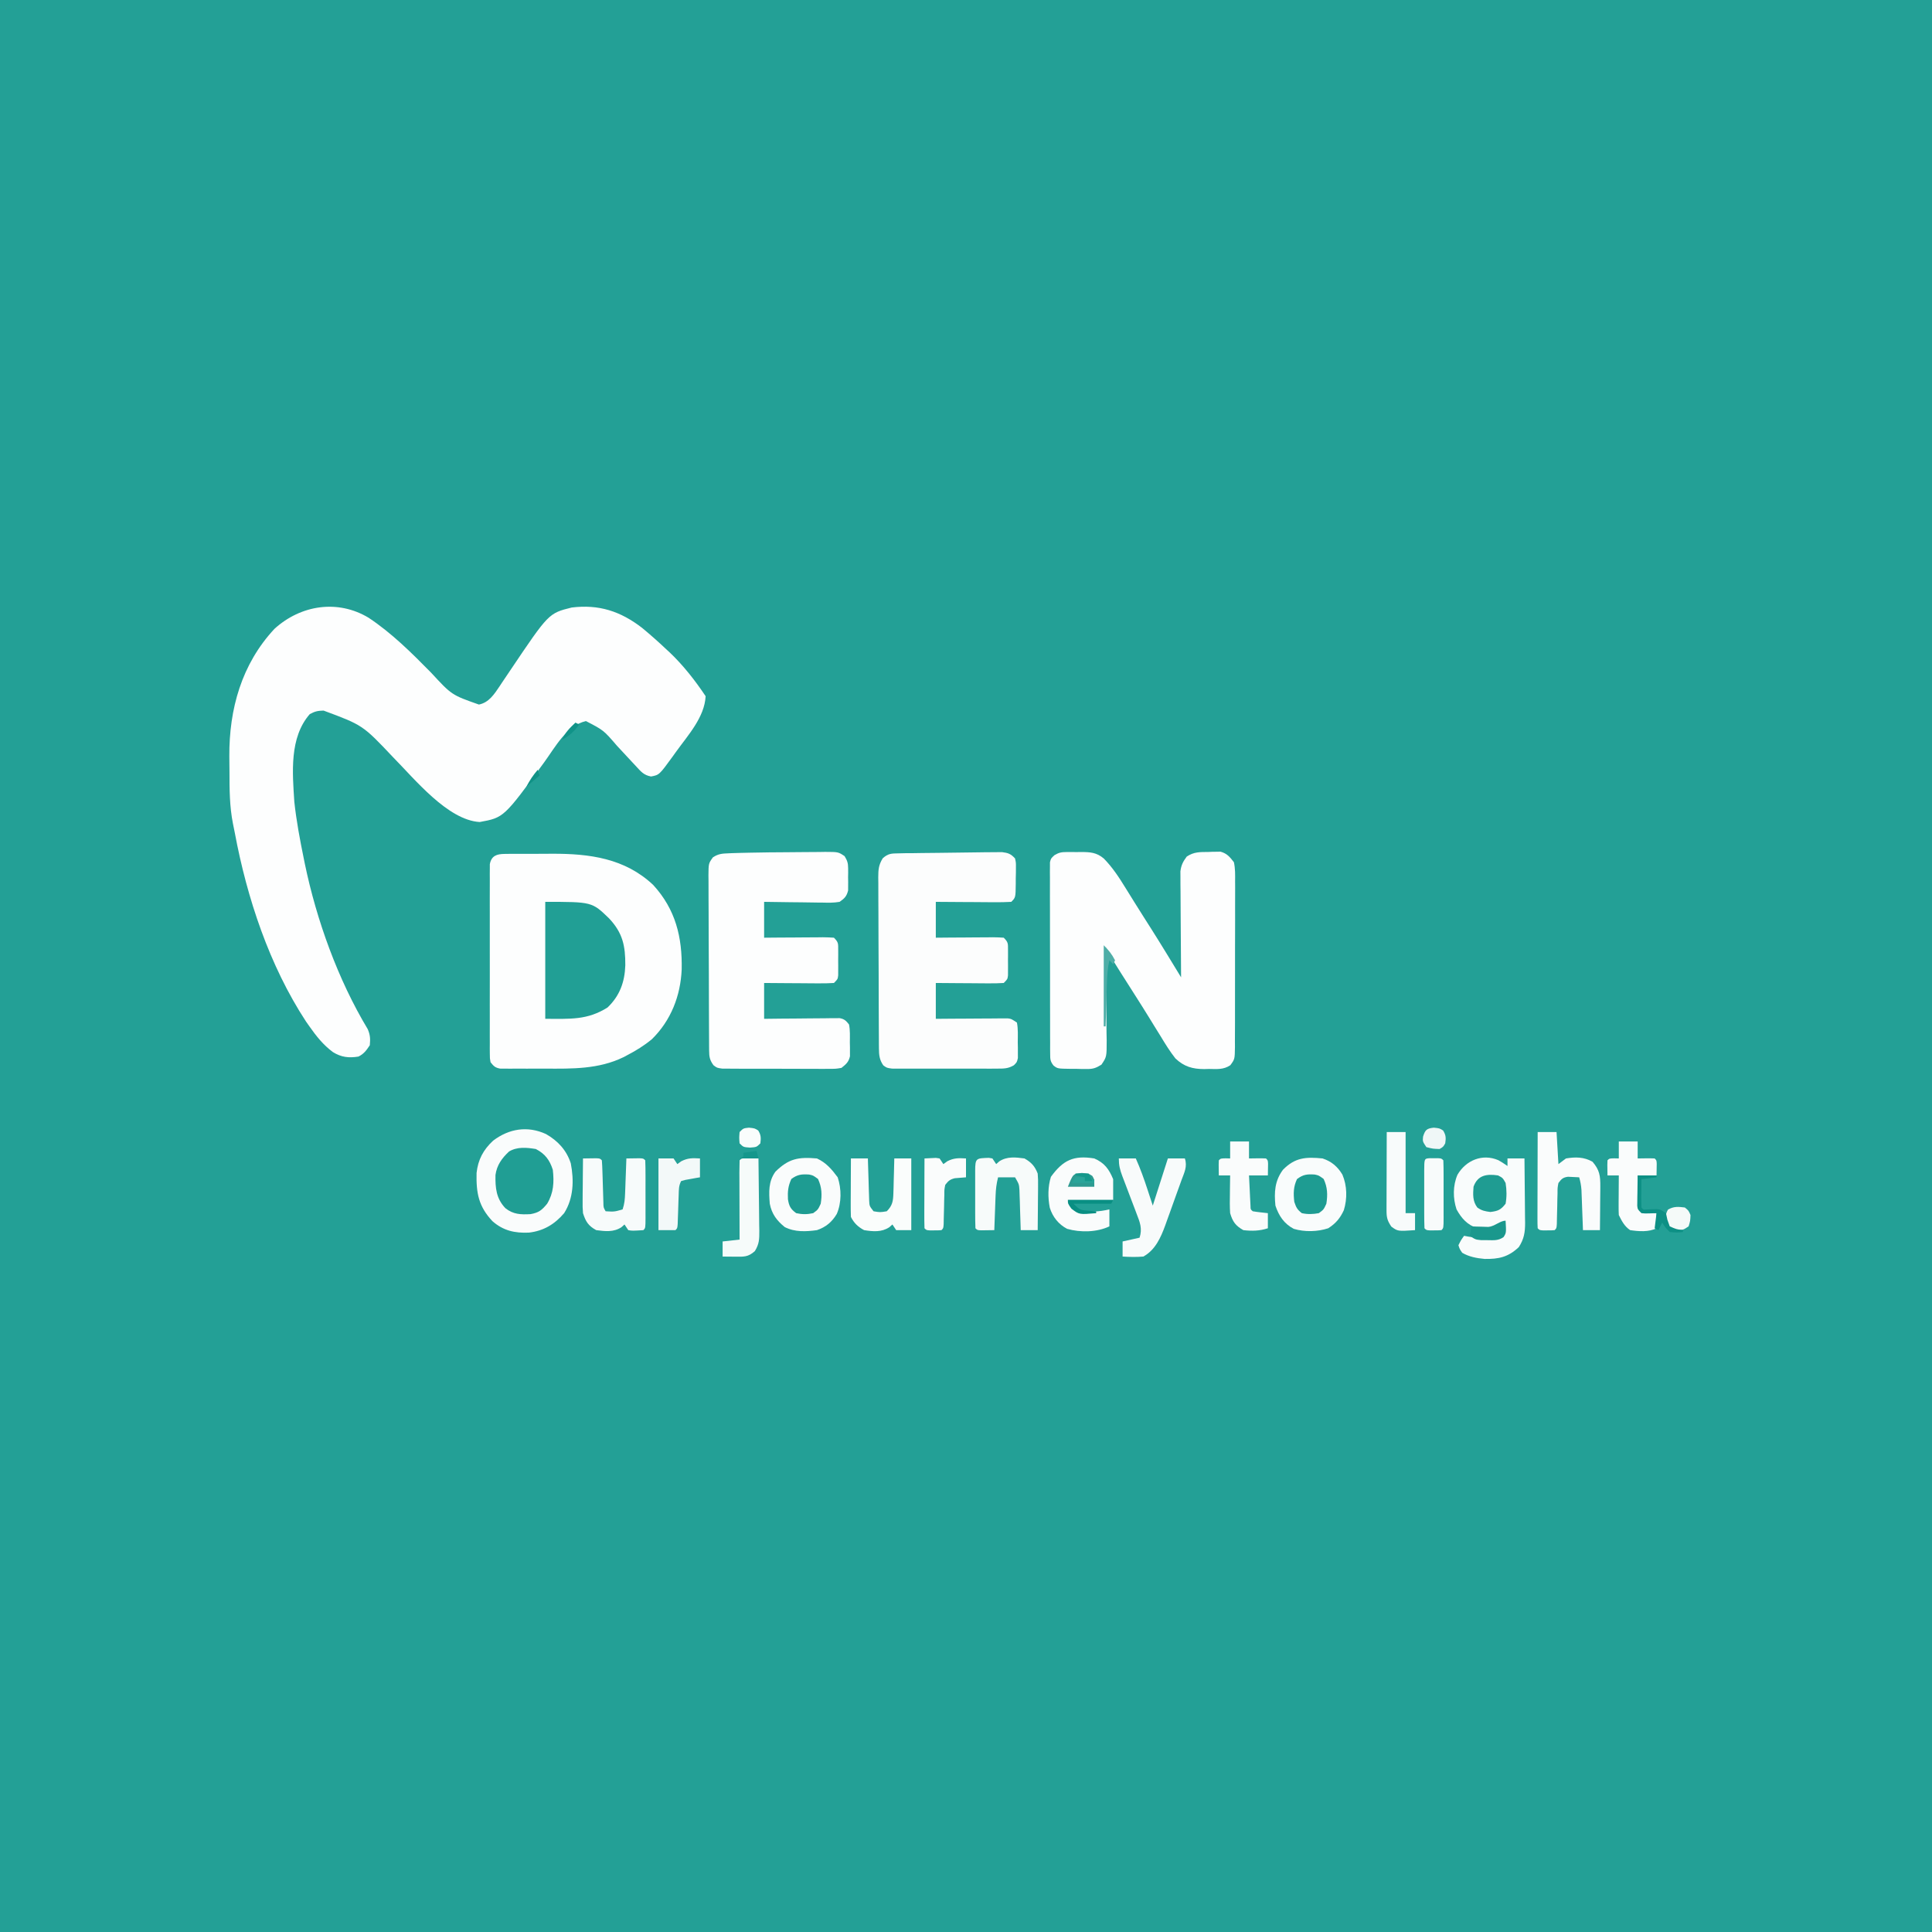
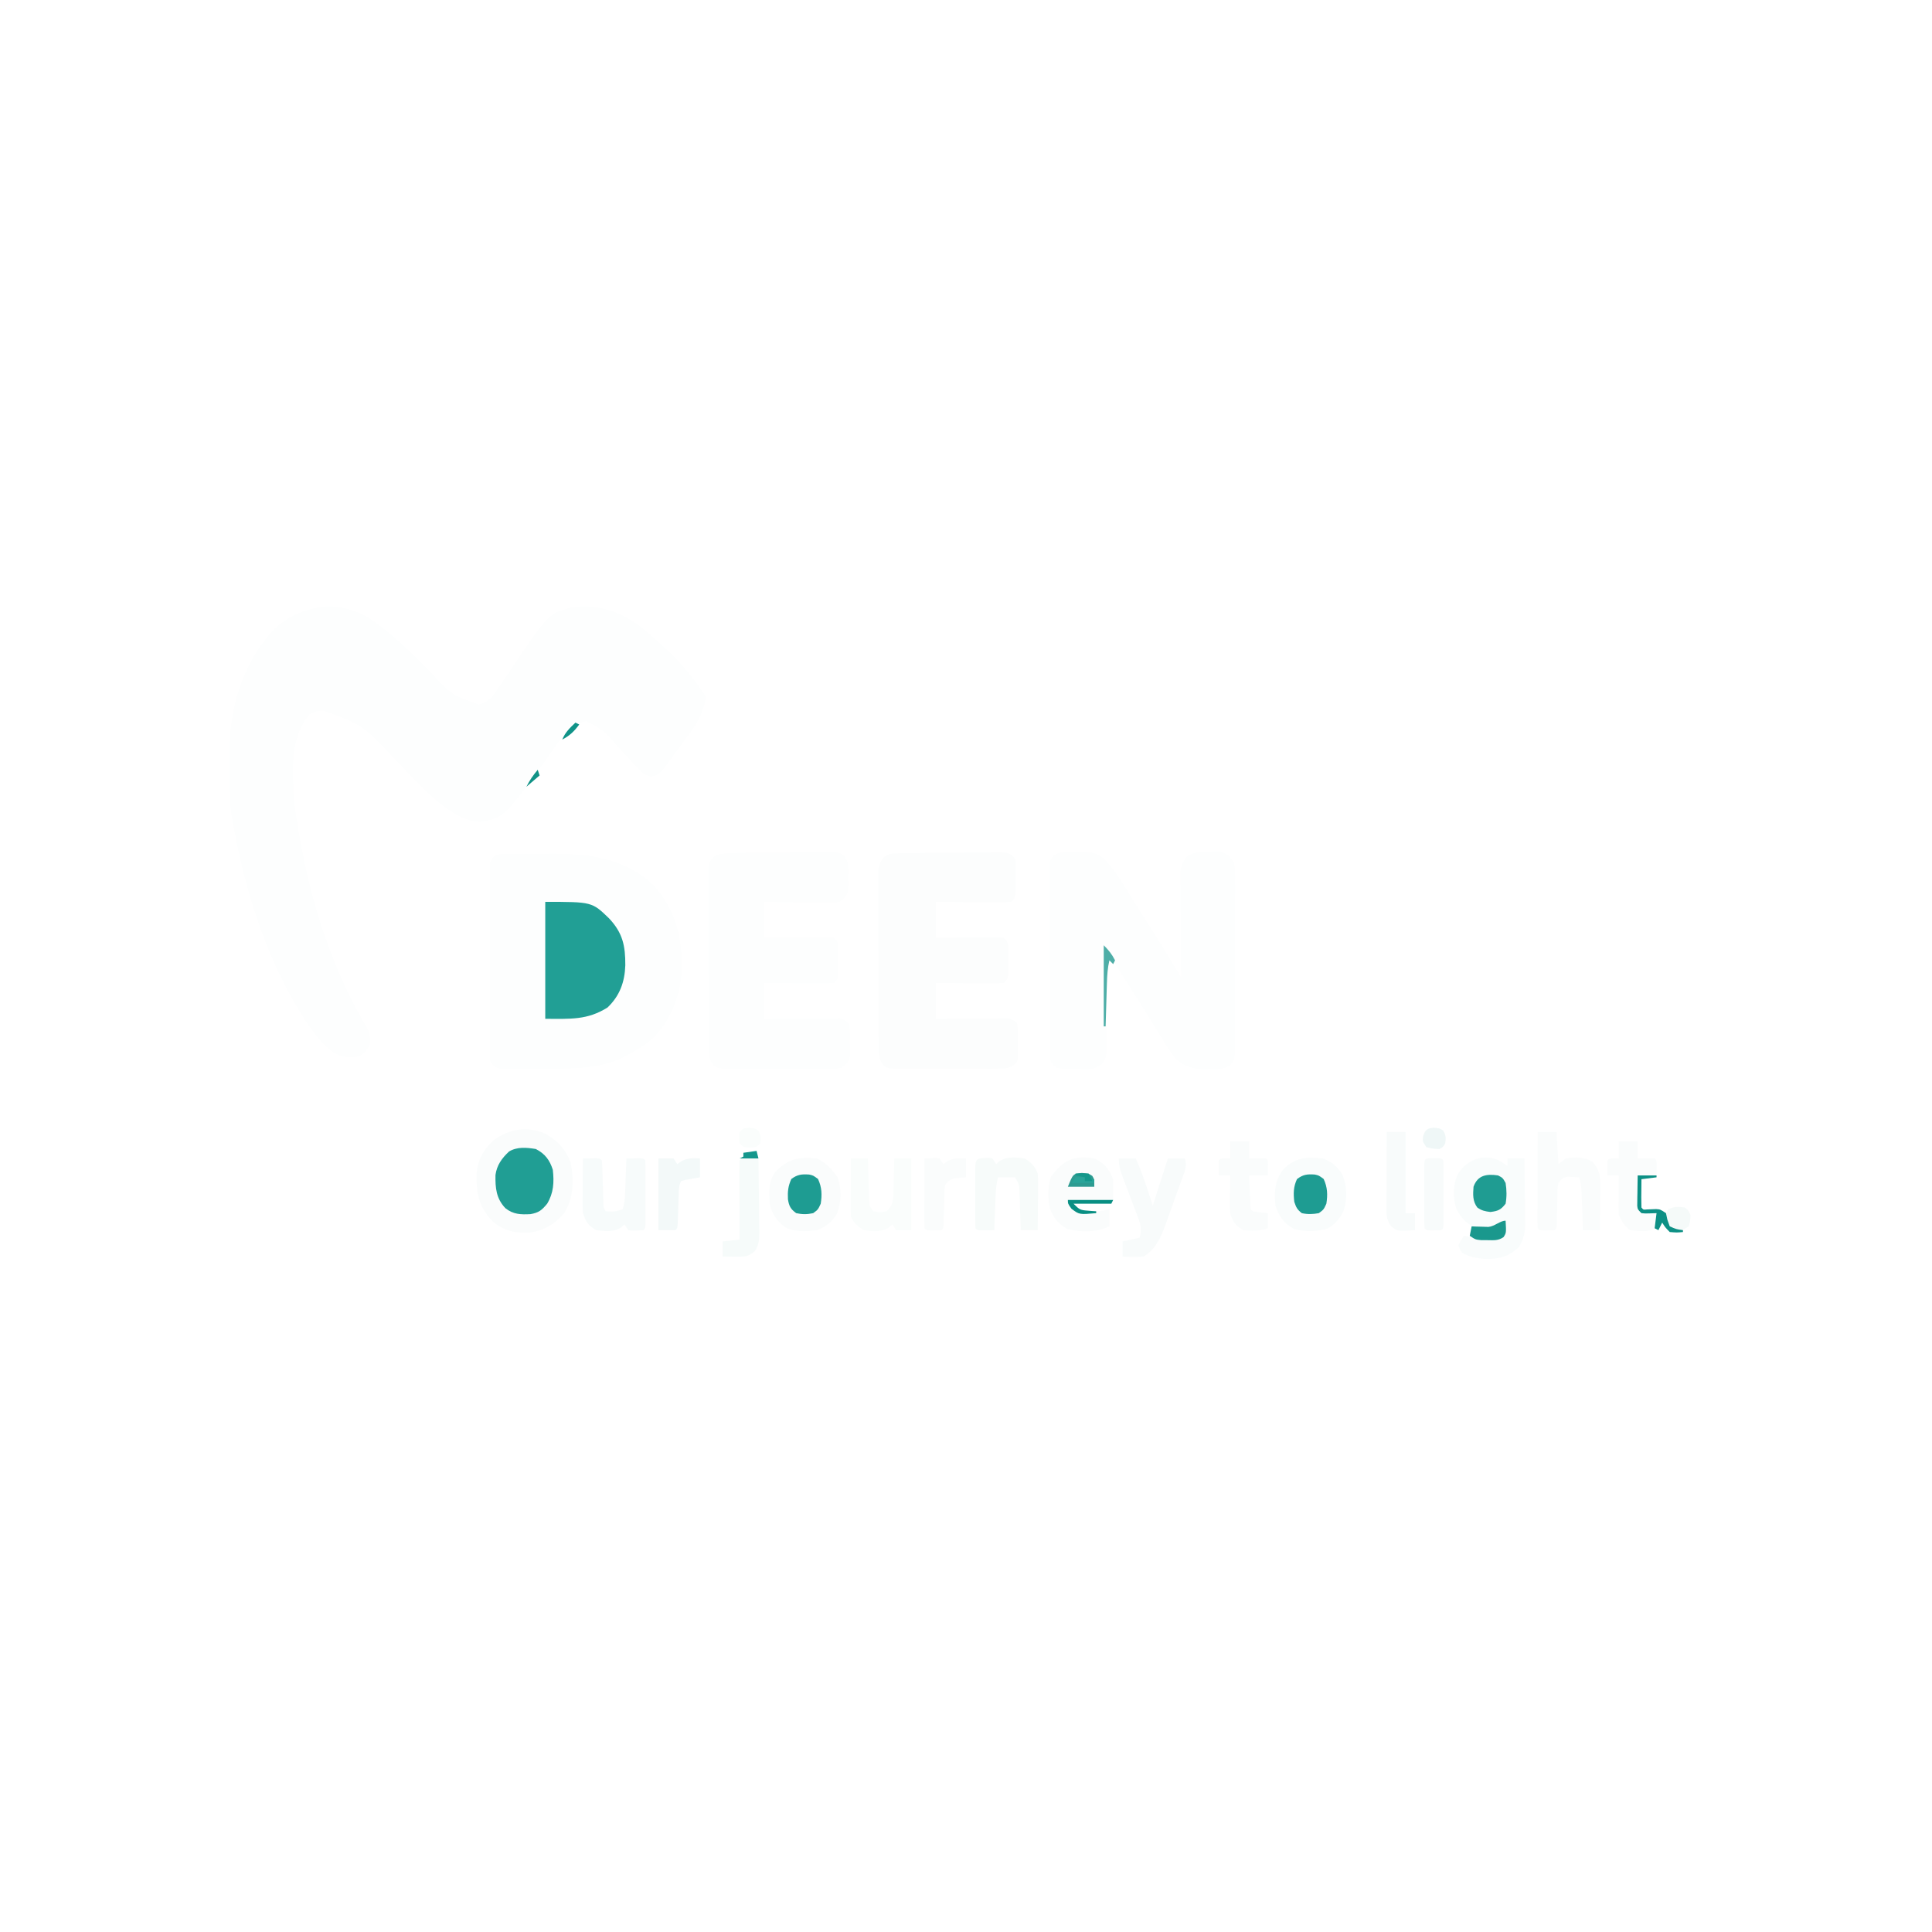
<svg xmlns="http://www.w3.org/2000/svg" version="1.1" width="1024" height="1024" style="background-color:transparent;">
-   <path d="M0 0 C337.92 0 675.84 0 1024 0 C1024 337.92 1024 675.84 1024 1024 C686.08 1024 348.16 1024 0 1024 C0 686.08 0 348.16 0 0 Z " fill="#23A096" transform="translate(0,0)" />
+   <path d="M0 0 C337.92 0 675.84 0 1024 0 C1024 337.92 1024 675.84 1024 1024 C686.08 1024 348.16 1024 0 1024 C0 686.08 0 348.16 0 0 Z " fill="none" transform="translate(0,0)" />
  <path d="M0 0 C12.339 8.166 22.834 18.642 33.166 29.136 C44.071 40.956 44.071 40.956 58.496 46.023 C63.801 44.981 66.668 40.486 69.506 36.269 C69.95 35.593 70.394 34.918 70.852 34.223 C71.823 32.782 72.796 31.342 73.77 29.902 C74.497 28.819 74.497 28.819 75.24 27.714 C95.485 -2.366 95.485 -2.366 107.664 -5.402 C122.03 -7.179 133.533 -3.472 145.039 5.426 C149.38 9.017 153.569 12.729 157.664 16.598 C158.662 17.516 158.662 17.516 159.68 18.453 C166.856 25.294 173.17 33.356 178.664 41.598 C178.084 52.824 169.253 62.317 162.914 71.16 C162.359 71.934 161.805 72.708 161.233 73.505 C154.089 83.325 154.089 83.325 149.727 84.16 C145.785 83.436 144.274 81.423 141.664 78.598 C141.074 77.968 140.484 77.339 139.876 76.69 C137.15 73.776 134.431 70.855 131.723 67.924 C124.585 59.634 124.585 59.634 115.227 54.785 C104.966 57.125 98.973 68.562 93.138 76.577 C71.717 105.938 71.717 105.938 58.914 108.285 C41.922 107.288 24.385 85.415 12.914 73.848 C-3.061 56.945 -3.061 56.945 -23.836 49.223 C-26.974 49.316 -28.308 49.583 -31.148 51.098 C-42.046 63.553 -40.328 82.195 -39.336 97.598 C-38.24 107.695 -36.376 117.653 -34.336 127.598 C-34.154 128.5 -33.973 129.402 -33.786 130.331 C-27.556 160.312 -16.226 191.811 -0.431 218.067 C0.894 221.129 0.988 223.292 0.664 226.598 C-1.136 229.298 -2.42 231.14 -5.336 232.598 C-10.464 233.454 -14.447 232.966 -18.898 230.223 C-24.01 226.416 -27.695 221.788 -31.336 216.598 C-31.937 215.744 -32.537 214.891 -33.156 214.012 C-52.549 184.395 -64.428 148.6 -70.894 113.95 C-71.199 112.328 -71.527 110.71 -71.875 109.097 C-73.669 100.009 -73.708 90.964 -73.707 81.737 C-73.711 78.998 -73.747 76.262 -73.785 73.523 C-73.946 48.473 -67.304 24.617 -49.863 5.895 C-35.861 -6.831 -16.29 -9.779 0 0 Z " fill="#FDFEFE" transform="translate(195.3359,327.4023)" />
  <path d="M0 0 C1.364 -0.019 1.364 -0.019 2.755 -0.038 C3.739 -0.036 4.723 -0.033 5.738 -0.03 C6.761 -0.035 7.784 -0.04 8.838 -0.045 C11.013 -0.052 13.188 -0.05 15.362 -0.042 C18.637 -0.034 21.91 -0.062 25.185 -0.094 C44.894 -0.162 63.725 2.281 78.734 16.467 C90.601 29.432 94.168 44.166 93.816 61.283 C93.19 75.269 88.127 88.249 78.07 98.154 C73.918 101.619 69.535 104.291 64.757 106.779 C64.151 107.101 63.544 107.423 62.919 107.755 C49.826 114.125 35.749 113.88 21.535 113.795 C18.288 113.779 15.042 113.795 11.794 113.814 C9.726 113.812 7.657 113.808 5.589 113.802 C4.62 113.809 3.652 113.815 2.654 113.821 C1.758 113.811 0.863 113.802 -0.06 113.792 C-0.846 113.79 -1.632 113.787 -2.442 113.785 C-5.078 113.295 -5.834 112.486 -7.493 110.404 C-7.87 108.372 -7.87 108.372 -7.874 106.001 C-7.882 105.101 -7.891 104.201 -7.9 103.274 C-7.89 101.796 -7.89 101.796 -7.881 100.289 C-7.886 99.25 -7.892 98.21 -7.897 97.14 C-7.91 93.696 -7.901 90.254 -7.891 86.81 C-7.893 84.423 -7.896 82.035 -7.9 79.648 C-7.904 74.641 -7.898 69.634 -7.884 64.627 C-7.867 58.201 -7.877 51.775 -7.895 45.348 C-7.906 40.417 -7.902 35.486 -7.894 30.555 C-7.892 28.185 -7.895 25.815 -7.902 23.446 C-7.909 20.137 -7.898 16.828 -7.881 13.519 C-7.887 12.534 -7.893 11.549 -7.9 10.534 C-7.891 9.634 -7.883 8.734 -7.874 7.807 C-7.873 7.024 -7.872 6.242 -7.87 5.436 C-7.036 0.943 -4.176 0.028 0 0 Z " fill="#FDFEFE" transform="translate(267.4929,452.5959)" />
  <path d="M0 0 C1.233 -0.006 1.233 -0.006 2.49 -0.012 C3.34 -0 4.191 0.011 5.066 0.023 C6.336 0.006 6.336 0.006 7.631 -0.012 C12.454 0.011 15.804 0.184 19.629 3.398 C24.297 8.118 27.794 13.517 31.254 19.148 C32.307 20.84 33.36 22.531 34.414 24.223 C34.947 25.082 35.479 25.941 36.028 26.826 C37.569 29.302 39.124 31.768 40.688 34.23 C41.191 35.024 41.695 35.818 42.214 36.636 C43.144 38.099 44.074 39.562 45.004 41.024 C50.318 49.417 55.46 57.916 60.629 66.398 C60.619 65.306 60.619 65.306 60.609 64.192 C60.549 57.321 60.503 50.451 60.473 43.58 C60.458 40.047 60.437 36.515 60.403 32.983 C60.364 28.92 60.349 24.857 60.336 20.793 C60.32 19.528 60.305 18.263 60.289 16.96 C60.289 15.78 60.289 14.599 60.288 13.382 C60.278 11.827 60.278 11.827 60.268 10.24 C60.69 6.915 61.644 5.079 63.629 2.398 C67.432 -0.137 70.591 -0.006 75.004 -0.039 C75.759 -0.072 76.515 -0.105 77.293 -0.139 C78.399 -0.149 78.399 -0.149 79.527 -0.16 C80.528 -0.18 80.528 -0.18 81.548 -0.201 C85.039 0.805 86.41 2.547 88.629 5.398 C89.367 8.777 89.302 12.094 89.26 15.541 C89.267 16.56 89.274 17.578 89.282 18.627 C89.299 21.99 89.279 25.352 89.258 28.715 C89.259 31.052 89.261 33.39 89.265 35.727 C89.268 40.624 89.253 45.52 89.226 50.417 C89.192 56.697 89.198 62.977 89.216 69.258 C89.227 74.084 89.218 78.909 89.203 83.735 C89.198 86.051 89.198 88.367 89.205 90.683 C89.21 93.917 89.19 97.151 89.162 100.385 C89.169 101.345 89.175 102.304 89.182 103.293 C89.089 109.772 89.089 109.772 86.725 112.991 C83.101 115.425 79.623 115.017 75.379 114.961 C74.147 114.997 74.147 114.997 72.891 115.033 C66.654 115.018 62.216 113.729 57.629 109.398 C54.723 105.71 52.302 101.79 49.879 97.773 C48.83 96.083 47.78 94.393 46.73 92.703 C45.682 91.01 44.643 89.312 43.604 87.614 C41.317 83.89 38.98 80.199 36.633 76.512 C22.882 54.904 22.882 54.904 20.629 50.398 C20.64 51.126 20.651 51.855 20.663 52.605 C20.763 59.475 20.839 66.346 20.888 73.217 C20.914 76.75 20.949 80.282 21.006 83.814 C21.071 87.877 21.095 91.94 21.117 96.004 C21.143 97.269 21.169 98.533 21.195 99.836 C21.198 108.552 21.198 108.552 18.409 112.698 C15.494 114.481 14.031 115.021 10.652 114.992 C9.735 114.99 8.817 114.987 7.871 114.984 C6.925 114.956 5.979 114.928 5.004 114.898 C4.05 114.901 3.096 114.904 2.113 114.906 C-4.842 114.808 -4.842 114.808 -6.984 113.15 C-8.739 110.934 -8.75 109.763 -8.759 106.958 C-8.769 106.049 -8.779 105.141 -8.789 104.205 C-8.784 103.21 -8.78 102.216 -8.775 101.191 C-8.782 100.142 -8.789 99.093 -8.796 98.013 C-8.814 94.537 -8.81 91.062 -8.805 87.586 C-8.809 85.176 -8.815 82.766 -8.821 80.356 C-8.83 75.302 -8.827 70.248 -8.817 65.194 C-8.806 58.707 -8.826 52.221 -8.855 45.734 C-8.873 40.756 -8.873 35.779 -8.867 30.802 C-8.867 28.41 -8.873 26.017 -8.886 23.625 C-8.901 20.285 -8.89 16.946 -8.873 13.605 C-8.882 12.611 -8.892 11.617 -8.902 10.592 C-8.892 9.684 -8.882 8.775 -8.872 7.839 C-8.872 7.049 -8.872 6.26 -8.872 5.446 C-8.371 3.398 -8.371 3.398 -6.472 1.645 C-4.096 0.235 -2.742 0.012 0 0 Z " fill="#FDFEFE" transform="translate(565.3711,451.6016)" />
  <path d="M0 0 C6.484 -0.141 12.966 -0.207 19.452 -0.23 C21.747 -0.241 24.043 -0.262 26.338 -0.291 C29.684 -0.334 33.03 -0.35 36.377 -0.36 C37.403 -0.378 38.429 -0.395 39.486 -0.413 C46.493 -0.392 46.493 -0.392 49.82 1.83 C51.27 4.218 51.691 5.485 51.709 8.253 C51.717 9.425 51.717 9.425 51.725 10.62 C51.709 11.427 51.694 12.234 51.678 13.065 C51.701 14.276 51.701 14.276 51.725 15.511 C51.72 16.292 51.714 17.073 51.709 17.878 C51.705 18.586 51.7 19.293 51.695 20.023 C50.901 23.16 49.844 24.214 47.178 26.065 C44.125 26.611 41.13 26.531 38.037 26.456 C37.155 26.45 36.273 26.445 35.364 26.439 C32.551 26.417 29.74 26.366 26.928 26.315 C25.019 26.295 23.11 26.277 21.201 26.261 C16.526 26.22 11.853 26.142 7.178 26.065 C7.178 32.335 7.178 38.605 7.178 45.065 C9.826 45.042 12.473 45.019 15.201 44.995 C17.759 44.98 20.318 44.967 22.876 44.956 C24.657 44.946 26.438 44.932 28.219 44.915 C30.775 44.89 33.332 44.879 35.889 44.87 C37.087 44.855 37.087 44.855 38.31 44.839 C40.267 44.838 42.224 44.943 44.178 45.065 C46.628 47.515 46.434 48.203 46.443 51.565 C46.447 52.896 46.447 52.896 46.451 54.253 C46.443 55.181 46.436 56.109 46.428 57.065 C46.439 58.458 46.439 58.458 46.451 59.878 C46.449 60.765 46.446 61.652 46.443 62.565 C46.441 63.38 46.439 64.195 46.437 65.034 C46.178 67.065 46.178 67.065 44.178 69.065 C41.381 69.241 38.685 69.297 35.889 69.261 C34.661 69.257 34.661 69.257 33.409 69.252 C30.79 69.241 28.171 69.216 25.553 69.19 C23.779 69.18 22.006 69.171 20.232 69.163 C15.881 69.143 11.53 69.104 7.178 69.065 C7.178 75.335 7.178 81.605 7.178 88.065 C11.673 88.013 11.673 88.013 16.26 87.96 C19.159 87.937 22.058 87.918 24.957 87.901 C26.974 87.886 28.991 87.865 31.007 87.839 C33.904 87.803 36.8 87.786 39.697 87.773 C40.601 87.757 41.504 87.742 42.434 87.726 C43.275 87.725 44.116 87.725 44.982 87.725 C46.091 87.715 46.091 87.715 47.223 87.705 C49.736 88.168 50.617 89.082 52.178 91.065 C52.801 94.181 52.641 97.332 52.615 100.503 C52.635 101.362 52.655 102.221 52.676 103.107 C52.675 104.353 52.675 104.353 52.674 105.624 C52.676 106.38 52.678 107.136 52.68 107.915 C51.96 111 50.638 112.099 48.178 114.065 C45.211 114.567 45.211 114.567 41.713 114.567 C40.401 114.577 39.09 114.586 37.739 114.596 C36.311 114.585 34.883 114.574 33.455 114.562 C31.988 114.562 30.521 114.563 29.055 114.566 C25.984 114.567 22.913 114.555 19.843 114.532 C15.906 114.504 11.97 114.506 8.033 114.519 C5.005 114.526 1.978 114.518 -1.049 114.506 C-2.501 114.501 -3.953 114.501 -5.404 114.505 C-7.432 114.508 -9.459 114.489 -11.487 114.47 C-12.64 114.464 -13.794 114.459 -14.983 114.453 C-17.822 114.065 -17.822 114.065 -19.656 112.665 C-21.643 109.94 -21.951 108.224 -21.969 104.904 C-21.977 104.032 -21.984 103.16 -21.991 102.261 C-21.994 101.302 -21.996 100.343 -21.999 99.355 C-22.006 98.347 -22.012 97.339 -22.019 96.3 C-22.039 92.953 -22.051 89.607 -22.06 86.261 C-22.065 85.12 -22.069 83.98 -22.073 82.805 C-22.094 76.77 -22.108 70.735 -22.117 64.701 C-22.128 58.457 -22.163 52.214 -22.203 45.97 C-22.229 41.178 -22.237 36.386 -22.241 31.594 C-22.246 29.292 -22.257 26.99 -22.276 24.688 C-22.3 21.47 -22.299 18.253 -22.292 15.035 C-22.305 14.08 -22.318 13.125 -22.331 12.141 C-22.28 5.703 -22.28 5.703 -19.966 2.48 C-17.098 0.587 -15.112 0.469 -11.678 0.335 C-11.04 0.307 -10.402 0.279 -9.745 0.251 C-6.497 0.126 -3.249 0.075 0 0 Z " fill="#FDFEFE" transform="translate(397.8222,451.9345)" />
  <path d="M0 0 C2.93 -0.05 5.861 -0.084 8.792 -0.113 C10.195 -0.128 11.598 -0.147 13.002 -0.171 C14.964 -0.2 16.927 -0.207 18.889 -0.214 C20.005 -0.223 21.121 -0.233 22.271 -0.242 C25.545 0.163 26.926 0.69 29.155 3.114 C29.641 5.351 29.641 5.351 29.616 7.931 C29.612 8.859 29.608 9.788 29.604 10.745 C29.567 12.196 29.567 12.196 29.53 13.677 C29.529 14.648 29.527 15.619 29.526 16.62 C29.436 23.833 29.436 23.833 27.155 26.114 C24.142 26.29 21.222 26.346 18.21 26.31 C17.325 26.307 16.44 26.304 15.528 26.301 C12.695 26.29 9.863 26.265 7.03 26.239 C5.112 26.229 3.194 26.22 1.276 26.212 C-3.431 26.192 -8.138 26.152 -12.845 26.114 C-12.845 32.384 -12.845 38.654 -12.845 45.114 C-10.269 45.091 -7.694 45.068 -5.04 45.044 C-2.552 45.028 -0.063 45.016 2.426 45.004 C4.158 44.994 5.891 44.981 7.623 44.963 C10.11 44.939 12.597 44.928 15.085 44.919 C16.25 44.904 16.25 44.904 17.44 44.888 C19.346 44.887 21.252 44.992 23.155 45.114 C25.605 47.564 25.411 48.251 25.421 51.614 C25.424 52.945 25.424 52.945 25.428 54.302 C25.421 55.23 25.413 56.158 25.405 57.114 C25.417 58.506 25.417 58.506 25.428 59.927 C25.426 60.814 25.423 61.701 25.421 62.614 C25.418 63.429 25.416 64.244 25.414 65.083 C25.155 67.114 25.155 67.114 23.155 69.114 C20.43 69.289 17.808 69.346 15.085 69.31 C14.288 69.307 13.492 69.304 12.672 69.301 C10.124 69.29 7.577 69.265 5.03 69.239 C3.305 69.229 1.579 69.22 -0.146 69.212 C-4.379 69.192 -8.612 69.152 -12.845 69.114 C-12.845 75.384 -12.845 81.654 -12.845 88.114 C-9.992 88.091 -7.14 88.068 -4.201 88.044 C-1.44 88.028 1.32 88.016 4.08 88.004 C6 87.994 7.919 87.981 9.839 87.963 C12.597 87.939 15.354 87.928 18.112 87.919 C19.401 87.904 19.401 87.904 20.716 87.888 C21.517 87.888 22.318 87.887 23.143 87.887 C24.198 87.881 24.198 87.881 25.276 87.874 C27.155 88.114 27.155 88.114 30.155 90.114 C30.814 93.552 30.618 97.059 30.592 100.552 C30.612 101.519 30.632 102.487 30.653 103.483 C30.652 104.877 30.652 104.877 30.651 106.298 C30.653 107.149 30.655 108.001 30.657 108.878 C30.155 111.114 30.155 111.114 28.522 112.73 C25.447 114.529 23.337 114.495 19.782 114.502 C17.845 114.517 17.845 114.517 15.868 114.531 C14.463 114.526 13.057 114.52 11.651 114.513 C10.207 114.515 8.762 114.518 7.318 114.521 C4.294 114.526 1.271 114.519 -1.753 114.505 C-5.629 114.488 -9.505 114.498 -13.381 114.516 C-16.362 114.527 -19.343 114.524 -22.324 114.516 C-23.754 114.514 -25.183 114.516 -26.612 114.523 C-28.609 114.531 -30.605 114.517 -32.601 114.502 C-34.305 114.499 -34.305 114.499 -36.044 114.495 C-38.845 114.114 -38.845 114.114 -40.673 112.778 C-42.701 109.899 -42.973 107.323 -42.992 103.915 C-42.999 103.06 -43.007 102.205 -43.014 101.324 C-43.017 100.388 -43.019 99.453 -43.022 98.49 C-43.029 97.503 -43.035 96.515 -43.042 95.498 C-43.062 92.227 -43.073 88.956 -43.083 85.685 C-43.089 84.01 -43.089 84.01 -43.096 82.302 C-43.117 76.396 -43.131 70.49 -43.14 64.584 C-43.151 58.478 -43.186 52.373 -43.225 46.267 C-43.251 41.576 -43.26 36.885 -43.263 32.194 C-43.268 29.943 -43.28 27.692 -43.299 25.441 C-43.323 22.293 -43.322 19.146 -43.315 15.998 C-43.328 15.067 -43.341 14.135 -43.354 13.176 C-43.32 8.986 -43.195 6.697 -40.996 3.038 C-38.121 0.467 -36.407 0.461 -32.579 0.407 C-30.677 0.363 -30.677 0.363 -28.737 0.318 C-27.356 0.312 -25.976 0.306 -24.595 0.302 C-23.175 0.281 -21.756 0.259 -20.336 0.234 C-17.364 0.189 -14.392 0.161 -11.419 0.145 C-7.612 0.124 -3.807 0.068 0 0 Z " fill="#FCFDFD" transform="translate(508.845,451.8857)" />
  <path d="M0 0 C24.766 0 24.766 0 33.812 8.754 C41.058 16.467 42.485 23.286 42.424 33.634 C42.134 42.49 39.472 49.822 33 56 C22.211 62.746 13.459 62 0 62 C0 41.54 0 21.08 0 0 Z " fill="#219F95" transform="translate(289,478)" />
  <path d="M0 0 C6.297 3.598 10.892 8.54 13.152 15.512 C14.907 24.515 14.641 34.047 9.625 41.938 C4.539 47.879 -1.253 51.33 -9.008 52.25 C-16.549 52.586 -22.634 51.227 -28.383 46.172 C-35.721 38.373 -37.028 31.246 -36.785 20.637 C-36.001 13.564 -33.205 8.317 -28 3.5 C-19.557 -2.882 -9.769 -4.465 0 0 Z " fill="#FAFCFC" transform="translate(289.375,601.0625)" />
  <path d="M0 0 C1.938 1.09 1.938 1.09 4.875 3.09 C4.875 1.77 4.875 0.45 4.875 -0.91 C7.845 -0.91 10.815 -0.91 13.875 -0.91 C13.949 4.819 14.004 10.548 14.04 16.277 C14.055 18.225 14.075 20.173 14.101 22.12 C14.138 24.925 14.155 27.73 14.168 30.535 C14.183 31.401 14.199 32.267 14.215 33.159 C14.216 38.234 13.694 41.692 10.875 46.09 C5.307 51.365 0.204 52.495 -7.262 52.344 C-11.416 51.975 -15.498 51.226 -19.125 49.09 C-20.457 47.152 -20.457 47.152 -21.125 45.09 C-19.75 42.34 -19.75 42.34 -18.125 40.09 C-16.849 40.332 -16.849 40.332 -15.547 40.578 C-12.11 41.092 -8.848 41.257 -5.375 41.277 C-4.246 41.292 -3.117 41.306 -1.953 41.32 C1.01 41.386 1.01 41.386 2.875 39.09 C3.042 36.006 3.042 36.006 2.875 33.09 C2.236 33.585 1.596 34.08 0.938 34.59 C-3.21 36.621 -6.585 36.783 -11.125 36.09 C-16.445 34.247 -19.428 30.965 -22.125 26.09 C-24.089 20.196 -24.111 13.465 -21.625 7.715 C-17.113 0.021 -8.391 -3.594 0 0 Z " fill="#F9FCFC" transform="translate(794.125,614.9102)" />
  <path d="M0 0 C4.754 1.592 7.919 4.284 10.5 8.562 C13.014 14.501 13.135 21.261 11.27 27.406 C9.325 31.66 6.992 34.441 3 37 C-2.632 38.877 -9.561 39.036 -15.27 37.316 C-20.424 34.61 -23.2 30.401 -25 25 C-25.703 17.87 -25.369 11.874 -21 6 C-14.633 -0.513 -8.842 -0.889 0 0 Z " fill="#F9FCFC" transform="translate(701,614)" />
  <path d="M0 0 C4.923 2.286 7.81 5.717 11 10 C13.034 16.103 13.08 23.481 10.5 29.438 C7.91 33.73 4.752 36.373 0 38 C-5.786 38.807 -11.738 39.095 -17.062 36.375 C-21.32 32.933 -23.961 29.39 -25 24 C-25.489 17.774 -25.781 12.245 -22 7 C-14.961 0.091 -9.915 -0.859 0 0 Z " fill="#FAFCFC" transform="translate(433,614)" />
  <path d="M0 0 C3.3 0 6.6 0 10 0 C10.33 5.61 10.66 11.22 11 17 C12.32 16.01 13.64 15.02 15 14 C20.064 13.162 24.574 13.185 29.062 15.75 C32.828 20.123 33.244 23.177 33.195 28.953 C33.192 29.613 33.19 30.274 33.187 30.954 C33.176 33.053 33.15 35.151 33.125 37.25 C33.115 38.677 33.106 40.104 33.098 41.531 C33.076 45.021 33.041 48.51 33 52 C30.03 52 27.06 52 24 52 C23.975 51.294 23.95 50.588 23.924 49.86 C23.808 46.657 23.685 43.453 23.562 40.25 C23.523 39.139 23.484 38.028 23.443 36.883 C23.401 35.813 23.36 34.743 23.316 33.641 C23.28 32.656 23.243 31.672 23.205 30.657 C23.024 28.311 22.657 26.253 22 24 C20.113 23.907 20.113 23.907 18.188 23.812 C17.48 23.778 16.772 23.743 16.043 23.707 C13.338 24.095 12.655 24.845 11 27 C10.511 29.591 10.511 29.591 10.523 32.508 C10.477 34.111 10.477 34.111 10.43 35.746 C10.412 36.861 10.394 37.976 10.375 39.125 C10.324 41.336 10.27 43.547 10.211 45.758 C10.193 46.739 10.176 47.72 10.158 48.731 C10 51 10 51 9 52 C7.188 52.133 7.188 52.133 5 52.125 C4.278 52.128 3.556 52.13 2.812 52.133 C1 52 1 52 0 51 C-0.093 49.404 -0.117 47.804 -0.114 46.205 C-0.113 45.184 -0.113 44.163 -0.113 43.111 C-0.108 42.001 -0.103 40.89 -0.098 39.746 C-0.096 38.616 -0.095 37.485 -0.093 36.32 C-0.088 32.693 -0.075 29.065 -0.062 25.438 C-0.057 22.985 -0.053 20.533 -0.049 18.08 C-0.038 12.053 -0.02 6.027 0 0 Z " fill="#FAFCFC" transform="translate(815,600)" />
  <path d="M0 0 C5.376 2.358 7.776 5.61 10 11 C10 14.63 10 18.26 10 22 C2.08 22 -5.84 22 -14 22 C-11.677 26.885 -11.677 26.885 -9 28 C-7.064 28.097 -5.125 28.13 -3.188 28.125 C-2.15 28.128 -1.112 28.13 -0.043 28.133 C2.753 28.011 5.279 27.634 8 27 C8 29.97 8 32.94 8 36 C1.429 39.147 -7.384 39.325 -14.395 37.312 C-18.942 34.935 -22.044 31.021 -23.586 26.148 C-24.638 20.692 -24.634 15.06 -23 9.75 C-16.593 0.941 -11.054 -1.787 0 0 Z " fill="#FAFCFC" transform="translate(580,614)" />
  <path d="M0 0 C2.97 0 5.94 0 9 0 C11.407 5.385 13.358 10.833 15.188 16.438 C16.116 19.263 17.044 22.089 18 25 C20.64 16.75 23.28 8.5 26 0 C28.97 0 31.94 0 35 0 C36.443 4.33 34.678 7.498 33.176 11.613 C32.873 12.46 32.57 13.308 32.259 14.18 C31.615 15.975 30.966 17.768 30.314 19.559 C29.322 22.287 28.348 25.021 27.377 27.756 C26.749 29.5 26.119 31.245 25.488 32.988 C25.2 33.801 24.911 34.614 24.613 35.451 C22.209 41.993 19.341 48.492 13 52 C9.308 52.323 5.695 52.233 2 52 C2 49.36 2 46.72 2 44 C4.97 43.34 7.94 42.68 11 42 C12.535 37.27 11.21 33.87 9.473 29.434 C9.205 28.718 8.937 28.002 8.661 27.264 C7.807 24.984 6.936 22.711 6.062 20.438 C5.195 18.16 4.331 15.882 3.474 13.6 C2.942 12.183 2.402 10.768 1.855 9.356 C0.577 5.973 0 3.676 0 0 Z " fill="#F8FBFB" transform="translate(593,614)" />
  <path d="M0 0 C4.868 2.513 7.345 5.819 9 11 C9.75 17.6 9.439 23.268 6 29 C3.112 32.48 1.618 33.703 -2.812 34.516 C-7.988 34.8 -11.968 34.678 -16.125 31.375 C-21.021 26.241 -21.508 20.624 -21.387 13.758 C-20.654 8.531 -17.988 4.851 -14.191 1.316 C-9.85 -1.291 -4.862 -0.788 0 0 Z " fill="#209E94" transform="translate(284,609)" />
  <path d="M0 0 C1.479 -0.027 2.958 -0.046 4.438 -0.062 C5.261 -0.074 6.085 -0.086 6.934 -0.098 C9 0 9 0 10 1 C10.146 2.829 10.227 4.662 10.281 6.496 C10.319 7.612 10.356 8.727 10.395 9.877 C10.429 11.052 10.464 12.227 10.5 13.438 C10.569 15.749 10.641 18.06 10.719 20.371 C10.749 21.402 10.779 22.432 10.811 23.494 C10.841 25.997 10.841 25.997 12 28 C16.651 28.269 16.651 28.269 21 27 C22.016 23.952 22.198 21.653 22.316 18.457 C22.358 17.384 22.4 16.311 22.443 15.205 C22.483 14.086 22.522 12.966 22.562 11.812 C22.606 10.681 22.649 9.55 22.693 8.385 C22.799 5.59 22.902 2.795 23 0 C24.479 -0.027 25.958 -0.046 27.438 -0.062 C28.261 -0.074 29.085 -0.086 29.934 -0.098 C32 0 32 0 33 1 C33.101 3.655 33.14 6.283 33.133 8.938 C33.134 9.733 33.135 10.528 33.136 11.347 C33.136 13.032 33.135 14.717 33.13 16.401 C33.125 18.989 33.13 21.576 33.137 24.164 C33.136 25.797 33.135 27.43 33.133 29.062 C33.135 29.842 33.137 30.621 33.139 31.424 C33.115 36.885 33.115 36.885 32 38 C26.159 38.371 26.159 38.371 24 38 C23.34 37.01 22.68 36.02 22 35 C21.178 35.729 21.178 35.729 20.34 36.473 C16.233 39.153 11.731 38.632 7 38 C2.811 35.692 1.43 33.466 0 29 C-0.227 25.77 -0.227 25.77 -0.195 22.168 C-0.189 20.876 -0.182 19.583 -0.176 18.252 C-0.159 16.897 -0.142 15.542 -0.125 14.188 C-0.115 12.813 -0.106 11.439 -0.098 10.064 C-0.074 6.709 -0.041 3.355 0 0 Z " fill="#F7FBFB" transform="translate(309,614)" />
  <path d="M0 0 C0.946 0.162 0.946 0.162 1.91 0.328 C2.57 1.318 3.23 2.308 3.91 3.328 C4.458 2.842 5.006 2.356 5.57 1.855 C9.674 -0.823 14.183 -0.31 18.91 0.328 C22.58 2.425 24.396 4.431 25.91 8.328 C26.137 11.536 26.137 11.536 26.105 15.281 C26.103 15.941 26.1 16.602 26.097 17.282 C26.086 19.381 26.061 21.479 26.035 23.578 C26.025 25.005 26.016 26.432 26.008 27.859 C25.986 31.349 25.951 34.839 25.91 38.328 C22.94 38.328 19.97 38.328 16.91 38.328 C16.89 37.622 16.871 36.916 16.85 36.188 C16.755 32.985 16.645 29.781 16.535 26.578 C16.504 25.467 16.473 24.356 16.441 23.211 C16.403 22.141 16.364 21.071 16.324 19.969 C16.277 18.492 16.277 18.492 16.229 16.985 C16.021 13.987 16.021 13.987 13.91 10.328 C10.94 10.328 7.97 10.328 4.91 10.328 C4.054 13.753 3.724 16.479 3.594 19.969 C3.531 21.574 3.531 21.574 3.467 23.211 C3.427 24.322 3.388 25.433 3.348 26.578 C3.304 27.705 3.261 28.831 3.217 29.992 C3.111 32.771 3.009 35.549 2.91 38.328 C1.431 38.355 -0.048 38.374 -1.527 38.391 C-2.351 38.402 -3.175 38.414 -4.023 38.426 C-6.09 38.328 -6.09 38.328 -7.09 37.328 C-7.191 34.674 -7.23 32.046 -7.223 29.391 C-7.224 28.595 -7.225 27.8 -7.226 26.981 C-7.226 25.296 -7.224 23.611 -7.22 21.927 C-7.215 19.339 -7.22 16.752 -7.227 14.164 C-7.226 12.531 -7.225 10.898 -7.223 9.266 C-7.225 8.486 -7.227 7.707 -7.229 6.905 C-7.199 0.14 -6.764 0.246 0 0 Z " fill="#F7FBFA" transform="translate(524.0898,613.6719)" />
  <path d="M0 0 C2.97 0 5.94 0 9 0 C9.02 0.742 9.04 1.483 9.06 2.247 C9.155 5.603 9.265 8.958 9.375 12.312 C9.406 13.48 9.437 14.647 9.469 15.85 C9.507 16.968 9.546 18.086 9.586 19.238 C9.617 20.27 9.649 21.302 9.681 22.365 C9.827 25.228 9.827 25.228 12 28 C15.458 28.583 15.458 28.583 19 28 C22.042 24.987 22.4 22.548 22.512 18.359 C22.547 17.289 22.583 16.22 22.619 15.117 C22.642 14.006 22.664 12.895 22.688 11.75 C22.722 10.623 22.756 9.497 22.791 8.336 C22.873 5.557 22.943 2.779 23 0 C25.97 0 28.94 0 32 0 C32 12.54 32 25.08 32 38 C29.36 38 26.72 38 24 38 C23.34 37.01 22.68 36.02 22 35 C21.451 35.485 20.902 35.969 20.336 36.469 C16.225 39.163 11.734 38.752 7 38 C3.827 36.34 1.624 34.248 0 31 C-0.086 28.676 -0.107 26.349 -0.098 24.023 C-0.096 22.996 -0.096 22.996 -0.093 21.947 C-0.088 19.756 -0.075 17.566 -0.062 15.375 C-0.057 13.891 -0.053 12.406 -0.049 10.922 C-0.038 7.281 -0.021 3.641 0 0 Z " fill="#FAFDFC" transform="translate(451,614)" />
  <path d="M0 0 C3.3 0 6.6 0 10 0 C10 2.97 10 5.94 10 9 C12.197 8.969 12.197 8.969 14.438 8.938 C15.958 8.916 17.481 8.928 19 9 C20 10 20 10 20.098 11.848 C20.065 13.898 20.033 15.949 20 18 C16.7 18 13.4 18 10 18 C10.14 20.98 10.287 23.958 10.438 26.938 C10.477 27.788 10.516 28.638 10.557 29.514 C10.599 30.323 10.64 31.131 10.684 31.965 C10.72 32.714 10.757 33.463 10.795 34.234 C10.818 36.025 10.818 36.025 12 37 C13.347 37.231 14.704 37.412 16.062 37.562 C17.362 37.707 18.661 37.851 20 38 C20 40.64 20 43.28 20 46 C15.787 48.106 10.563 47.663 6 47 C2.979 44.946 1.622 42.244 0 39 C-0.084 37.406 -0.107 35.808 -0.098 34.211 C-0.093 32.799 -0.093 32.799 -0.088 31.359 C-0.08 30.375 -0.071 29.39 -0.062 28.375 C-0.058 27.382 -0.053 26.39 -0.049 25.367 C-0.037 22.911 -0.021 20.456 0 18 C-1.98 18 -3.96 18 -6 18 C-6.098 11.848 -6.098 11.848 -6 10 C-5 9 -5 9 -2.438 8.938 C-1.633 8.958 -0.829 8.979 0 9 C0 6.03 0 3.06 0 0 Z " fill="#FAFCFC" transform="translate(858,605)" />
  <path d="M0 0 C3.3 0 6.6 0 10 0 C10 2.97 10 5.94 10 9 C12.197 8.969 12.197 8.969 14.438 8.938 C15.958 8.916 17.481 8.928 19 9 C20 10 20 10 20.098 11.848 C20.065 13.898 20.033 15.949 20 18 C16.7 18 13.4 18 10 18 C10.14 20.98 10.287 23.958 10.438 26.938 C10.477 27.788 10.516 28.638 10.557 29.514 C10.599 30.323 10.64 31.131 10.684 31.965 C10.72 32.714 10.757 33.463 10.795 34.234 C10.818 36.025 10.818 36.025 12 37 C13.347 37.231 14.704 37.412 16.062 37.562 C17.362 37.707 18.661 37.851 20 38 C20 40.64 20 43.28 20 46 C15.658 47.447 11.537 47.522 7 47 C2.854 44.668 1.322 42.493 0 38 C-0.237 34.558 -0.188 31.135 -0.125 27.688 C-0.116 26.756 -0.107 25.825 -0.098 24.865 C-0.074 22.577 -0.041 20.288 0 18 C-1.98 18 -3.96 18 -6 18 C-6.098 11.848 -6.098 11.848 -6 10 C-5 9 -5 9 -2.438 8.938 C-1.633 8.958 -0.829 8.979 0 9 C0 6.03 0 3.06 0 0 Z " fill="#FAFCFC" transform="translate(652,605)" />
  <path d="M0 0 C1.236 0.017 1.236 0.017 2.496 0.035 C3.322 0.044 4.149 0.053 5 0.062 C5.638 0.074 6.276 0.086 6.934 0.098 C7.035 6.557 7.105 13.016 7.153 19.476 C7.173 21.673 7.201 23.87 7.235 26.067 C7.284 29.227 7.307 32.387 7.324 35.547 C7.345 36.527 7.366 37.508 7.387 38.518 C7.388 42.905 7.369 45.387 5.034 49.195 C1.433 52.458 -0.905 52.207 -5.691 52.16 C-6.88 52.151 -8.068 52.142 -9.293 52.133 C-10.208 52.121 -11.123 52.11 -12.066 52.098 C-12.066 49.458 -12.066 46.818 -12.066 44.098 C-7.611 43.603 -7.611 43.603 -3.066 43.098 C-3.074 41.197 -3.074 41.197 -3.082 39.258 C-3.1 34.575 -3.112 29.892 -3.121 25.208 C-3.126 23.178 -3.133 21.148 -3.142 19.117 C-3.154 16.206 -3.16 13.294 -3.164 10.383 C-3.169 9.469 -3.174 8.556 -3.18 7.615 C-3.18 5.442 -3.129 3.269 -3.066 1.098 C-2.066 0.098 -2.066 0.098 0 0 Z " fill="#F6FBFA" transform="translate(395.0664,613.9023)" />
  <path d="M0 0 C3.3 0 6.6 0 10 0 C10 14.19 10 28.38 10 43 C11.65 43 13.3 43 15 43 C15 45.97 15 48.94 15 52 C5.858 52.628 5.858 52.628 2.438 50.125 C0.316 46.988 -0.124 45.299 -0.114 41.55 C-0.113 40.629 -0.113 39.709 -0.113 38.76 C-0.108 37.764 -0.103 36.768 -0.098 35.742 C-0.096 34.724 -0.095 33.706 -0.093 32.657 C-0.088 29.396 -0.075 26.136 -0.062 22.875 C-0.057 20.668 -0.053 18.461 -0.049 16.254 C-0.038 10.836 -0.021 5.418 0 0 Z " fill="#F8FBFB" transform="translate(735,600)" />
  <path d="M0 0 C2.64 0 5.28 0 8 0 C8.66 0.99 9.32 1.98 10 3 C10.681 2.505 11.361 2.01 12.062 1.5 C15.595 -0.304 18.086 -0.23 22 0 C22 3.3 22 6.6 22 10 C20.935 10.182 20.935 10.182 19.848 10.367 C18.929 10.535 18.009 10.702 17.062 10.875 C15.688 11.119 15.688 11.119 14.285 11.367 C13.531 11.576 12.777 11.785 12 12 C10.743 14.514 10.809 16.38 10.719 19.191 C10.681 20.218 10.644 21.245 10.605 22.303 C10.535 24.48 10.465 26.657 10.395 28.834 C10.357 29.859 10.32 30.885 10.281 31.941 C10.236 33.36 10.236 33.36 10.189 34.807 C10 37 10 37 9 38 C6.03 38 3.06 38 0 38 C0 25.46 0 12.92 0 0 Z " fill="#F3F9F9" transform="translate(349,614)" />
  <path d="M0 0 C1.279 -0.062 2.558 -0.124 3.875 -0.188 C4.954 -0.24 4.954 -0.24 6.055 -0.293 C6.697 -0.196 7.339 -0.1 8 0 C8.66 0.99 9.32 1.98 10 3 C10.681 2.505 11.361 2.01 12.062 1.5 C15.595 -0.304 18.086 -0.23 22 0 C22 3.3 22 6.6 22 10 C20.014 10.163 18.029 10.326 16.043 10.488 C13.455 11.136 12.636 11.901 11 14 C10.512 16.493 10.512 16.493 10.523 19.289 C10.477 20.824 10.477 20.824 10.43 22.391 C10.412 23.458 10.394 24.525 10.375 25.625 C10.324 27.742 10.27 29.859 10.211 31.977 C10.193 32.916 10.176 33.855 10.158 34.823 C10 37 10 37 9 38 C7.188 38.133 7.188 38.133 5 38.125 C4.278 38.128 3.556 38.13 2.812 38.133 C1 38 1 38 0 37 C-0.089 34.261 -0.115 31.547 -0.098 28.809 C-0.096 27.989 -0.095 27.169 -0.093 26.324 C-0.088 23.695 -0.075 21.066 -0.062 18.438 C-0.057 16.66 -0.053 14.882 -0.049 13.104 C-0.038 8.736 -0.021 4.368 0 0 Z " fill="#FAFCFC" transform="translate(490,614)" />
  <path d="M0 0 C0.722 0.003 1.444 0.005 2.188 0.008 C2.909 0.005 3.631 0.003 4.375 0 C6.188 0.133 6.188 0.133 7.188 1.133 C7.288 3.787 7.327 6.415 7.32 9.07 C7.321 9.866 7.322 10.661 7.323 11.48 C7.324 13.165 7.322 14.85 7.318 16.534 C7.313 19.122 7.318 21.709 7.324 24.297 C7.324 25.93 7.322 27.563 7.32 29.195 C7.322 29.974 7.324 30.754 7.326 31.556 C7.302 37.018 7.302 37.018 6.188 38.133 C4.375 38.266 4.375 38.266 2.188 38.258 C1.466 38.26 0.744 38.263 0 38.266 C-1.812 38.133 -1.812 38.133 -2.812 37.133 C-2.913 34.478 -2.952 31.85 -2.945 29.195 C-2.946 28.4 -2.947 27.605 -2.948 26.785 C-2.949 25.101 -2.947 23.416 -2.943 21.731 C-2.938 19.144 -2.943 16.556 -2.949 13.969 C-2.949 12.336 -2.947 10.703 -2.945 9.07 C-2.947 8.291 -2.949 7.512 -2.951 6.709 C-2.923 0.214 -2.923 0.214 0 0 Z " fill="#F8FBFB" transform="translate(757.8125,613.8672)" />
  <path d="M0 0 C2.129 0.469 2.129 0.469 4.691 2.344 C6.741 6.799 6.88 10.648 6.129 15.469 C4.691 18.594 4.691 18.594 2.129 20.469 C-1.025 21.163 -3.717 21.163 -6.871 20.469 C-9.853 18.287 -10.676 16.719 -11.242 13.086 C-11.445 8.972 -11.166 6.111 -9.434 2.344 C-6.175 -0.041 -3.977 -0.262 0 0 Z " fill="#1E9C92" transform="translate(428.8711,622.5312)" />
  <path d="M0 0 C2.129 0.469 2.129 0.469 4.691 2.344 C6.741 6.799 6.88 10.648 6.129 15.469 C4.691 18.594 4.691 18.594 2.129 20.469 C-0.958 21.037 -3.8 21.148 -6.871 20.469 C-9.329 18.543 -9.858 17.509 -10.871 14.469 C-11.38 10.014 -11.356 6.502 -9.434 2.406 C-6.176 -0.057 -4.016 -0.265 0 0 Z " fill="#1E9C92" transform="translate(696.8711,622.5312)" />
  <path d="M0 0 C2.5 1.312 2.5 1.312 4 4 C4.602 7.776 4.658 11.229 4 15 C1.427 18.254 0.02 18.875 -4.062 19.375 C-6.948 19.007 -8.644 18.683 -11 17 C-13.544 13.566 -13.296 10.145 -13 6 C-10.833 -0.168 -5.987 -0.903 0 0 Z " fill="#1F9C92" transform="translate(794,623)" />
  <path d="M0 0 C2 1.625 2 1.625 3 4 C2.875 7.125 2.875 7.125 2 10 C-1 12 -1 12 -4.562 11.75 C-8 11 -8 11 -10 9 C-10.327 5.929 -10.481 3.849 -8.938 1.125 C-5.859 -0.662 -3.471 -0.434 0 0 Z " fill="#F5FAF9" transform="translate(893,640)" />
  <path d="M0 0 C0.364 6.436 0.364 6.436 -1.105 8.711 C-3.898 10.611 -6.16 10.361 -9.5 10.312 C-10.645 10.309 -11.789 10.305 -12.969 10.301 C-16 10 -16 10 -19 8 C-18.67 6.35 -18.34 4.7 -18 3 C-16.788 3.052 -16.788 3.052 -15.551 3.105 C-13.948 3.146 -13.948 3.146 -12.312 3.188 C-10.729 3.24 -10.729 3.24 -9.113 3.293 C-5.721 2.974 -2.959 0 0 0 Z " fill="#1A988D" transform="translate(798,647)" />
  <path d="M0 0 C3.062 0.312 3.062 0.312 4.938 1.5 C6.469 3.968 6.491 5.458 6.062 8.312 C5 10.188 5 10.188 3.062 11.312 C-0.5 11.188 -0.5 11.188 -3.938 10.312 C-5.938 7.312 -5.938 7.312 -5.688 4.75 C-4.587 1.174 -3.742 0.398 0 0 Z " fill="#EFF7F7" transform="translate(759.9375,597.6875)" />
  <path d="M0 0 C3.062 0.312 3.062 0.312 4.938 1.5 C6.446 3.93 6.423 5.503 6.062 8.312 C4.062 10.312 4.062 10.312 0.562 10.562 C-2.938 10.312 -2.938 10.312 -4.938 8.312 C-5.188 5.312 -5.188 5.312 -4.938 2.312 C-2.938 0.312 -2.938 0.312 0 0 Z " fill="#FAFDFC" transform="translate(396.9375,597.6875)" />
  <path d="M0 0 C3.3 0 6.6 0 10 0 C10 0.33 10 0.66 10 1 C7.36 1.33 4.72 1.66 2 2 C1.973 4.479 1.953 6.958 1.938 9.438 C1.929 10.145 1.921 10.852 1.912 11.58 C1.903 13.387 1.948 15.194 2 17 C2.995 18.228 2.995 18.228 4.961 18.027 C6.565 17.968 8.169 17.905 9.773 17.84 C12 18 12 18 15 20 C15.248 21.155 15.495 22.31 15.75 23.5 C16.163 24.655 16.575 25.81 17 27 C20.514 28.541 20.514 28.541 24 29 C24 29.33 24 29.66 24 30 C20.75 30.312 20.75 30.312 17 30 C14.562 27.5 14.562 27.5 13 25 C12.34 26.32 11.68 27.64 11 29 C10.34 28.67 9.68 28.34 9 28 C9.33 25.36 9.66 22.72 10 20 C8.082 20.062 8.082 20.062 6.125 20.125 C3.945 20.195 3.945 20.195 2 20 C0 18 0 18 -0.227 16.121 C-0.217 15.377 -0.206 14.633 -0.195 13.867 C-0.189 13.062 -0.182 12.256 -0.176 11.426 C-0.151 10.163 -0.151 10.163 -0.125 8.875 C-0.116 8.026 -0.107 7.176 -0.098 6.301 C-0.074 4.2 -0.038 2.1 0 0 Z " fill="#0D9085" transform="translate(868,623)" />
  <path d="M0 0 C3.562 0.312 3.562 0.312 5.5 1.562 C6.562 3.312 6.562 3.312 6.562 7.312 C1.942 7.312 -2.678 7.312 -7.438 7.312 C-4.683 0.426 -4.683 0.426 0 0 Z " fill="#2D9B91" transform="translate(573.4375,621.6875)" />
  <path d="M0 0 C7.92 0 15.84 0 24 0 C23.67 0.66 23.34 1.32 23 2 C16.4 2 9.8 2 3 2 C6.161 5.161 6.556 5.388 10.688 5.688 C11.496 5.753 12.304 5.819 13.137 5.887 C13.752 5.924 14.366 5.961 15 6 C15 6.33 15 6.66 15 7 C6.031 7.784 6.031 7.784 1.875 4.625 C0 2 0 2 0 0 Z " fill="#098F83" transform="translate(566,636)" />
  <path d="M0 0 C2.636 2.636 4.318 4.721 6 8 C5.67 8.66 5.34 9.32 5 10 C4.34 9.34 3.68 8.68 3 8 C2.057 12.042 1.807 15.906 1.684 20.051 C1.663 20.71 1.642 21.368 1.621 22.047 C1.556 24.136 1.496 26.224 1.438 28.312 C1.394 29.735 1.351 31.158 1.307 32.58 C1.2 36.053 1.099 39.527 1 43 C0.67 43 0.34 43 0 43 C0 28.81 0 14.62 0 0 Z " fill="#4EAEA7" transform="translate(585,501)" />
  <path d="M0 0 C0.33 1.32 0.66 2.64 1 4 C-2.3 4 -5.6 4 -9 4 C-8.34 3.67 -7.68 3.34 -7 3 C-7 2.34 -7 1.68 -7 1 C-3.535 0.505 -3.535 0.505 0 0 Z " fill="#15978C" transform="translate(401,610)" />
  <path d="M0 0 C2.625 -0.188 2.625 -0.188 5 0 C5 0.66 5 1.32 5 2 C6.65 1.67 8.3 1.34 10 1 C10 1.66 10 2.32 10 3 C6.04 3 2.08 3 -2 3 C-1.34 2.01 -0.68 1.02 0 0 Z " fill="#29A499" transform="translate(570,624)" />
  <path d="M0 0 C2.31 0 4.62 0 7 0 C7.66 1.32 8.32 2.64 9 4 C7.68 4 6.36 4 5 4 C5 3.34 5 2.68 5 2 C3.35 1.67 1.7 1.34 0 1 C0 0.67 0 0.34 0 0 Z " fill="#14988B" transform="translate(570,622)" />
  <path d="M0 0 C0.66 0.33 1.32 0.66 2 1 C-0.65 4.631 -3.018 6.899 -7 9 C-5.445 5.183 -2.964 2.808 0 0 Z " fill="#109388" transform="translate(305,383)" />
  <path d="M0 0 C0.33 0.99 0.66 1.98 1 3 C-1.31 4.98 -3.62 6.96 -6 9 C-4.256 5.512 -2.472 2.966 0 0 Z " fill="#109286" transform="translate(285,408)" />
</svg>
